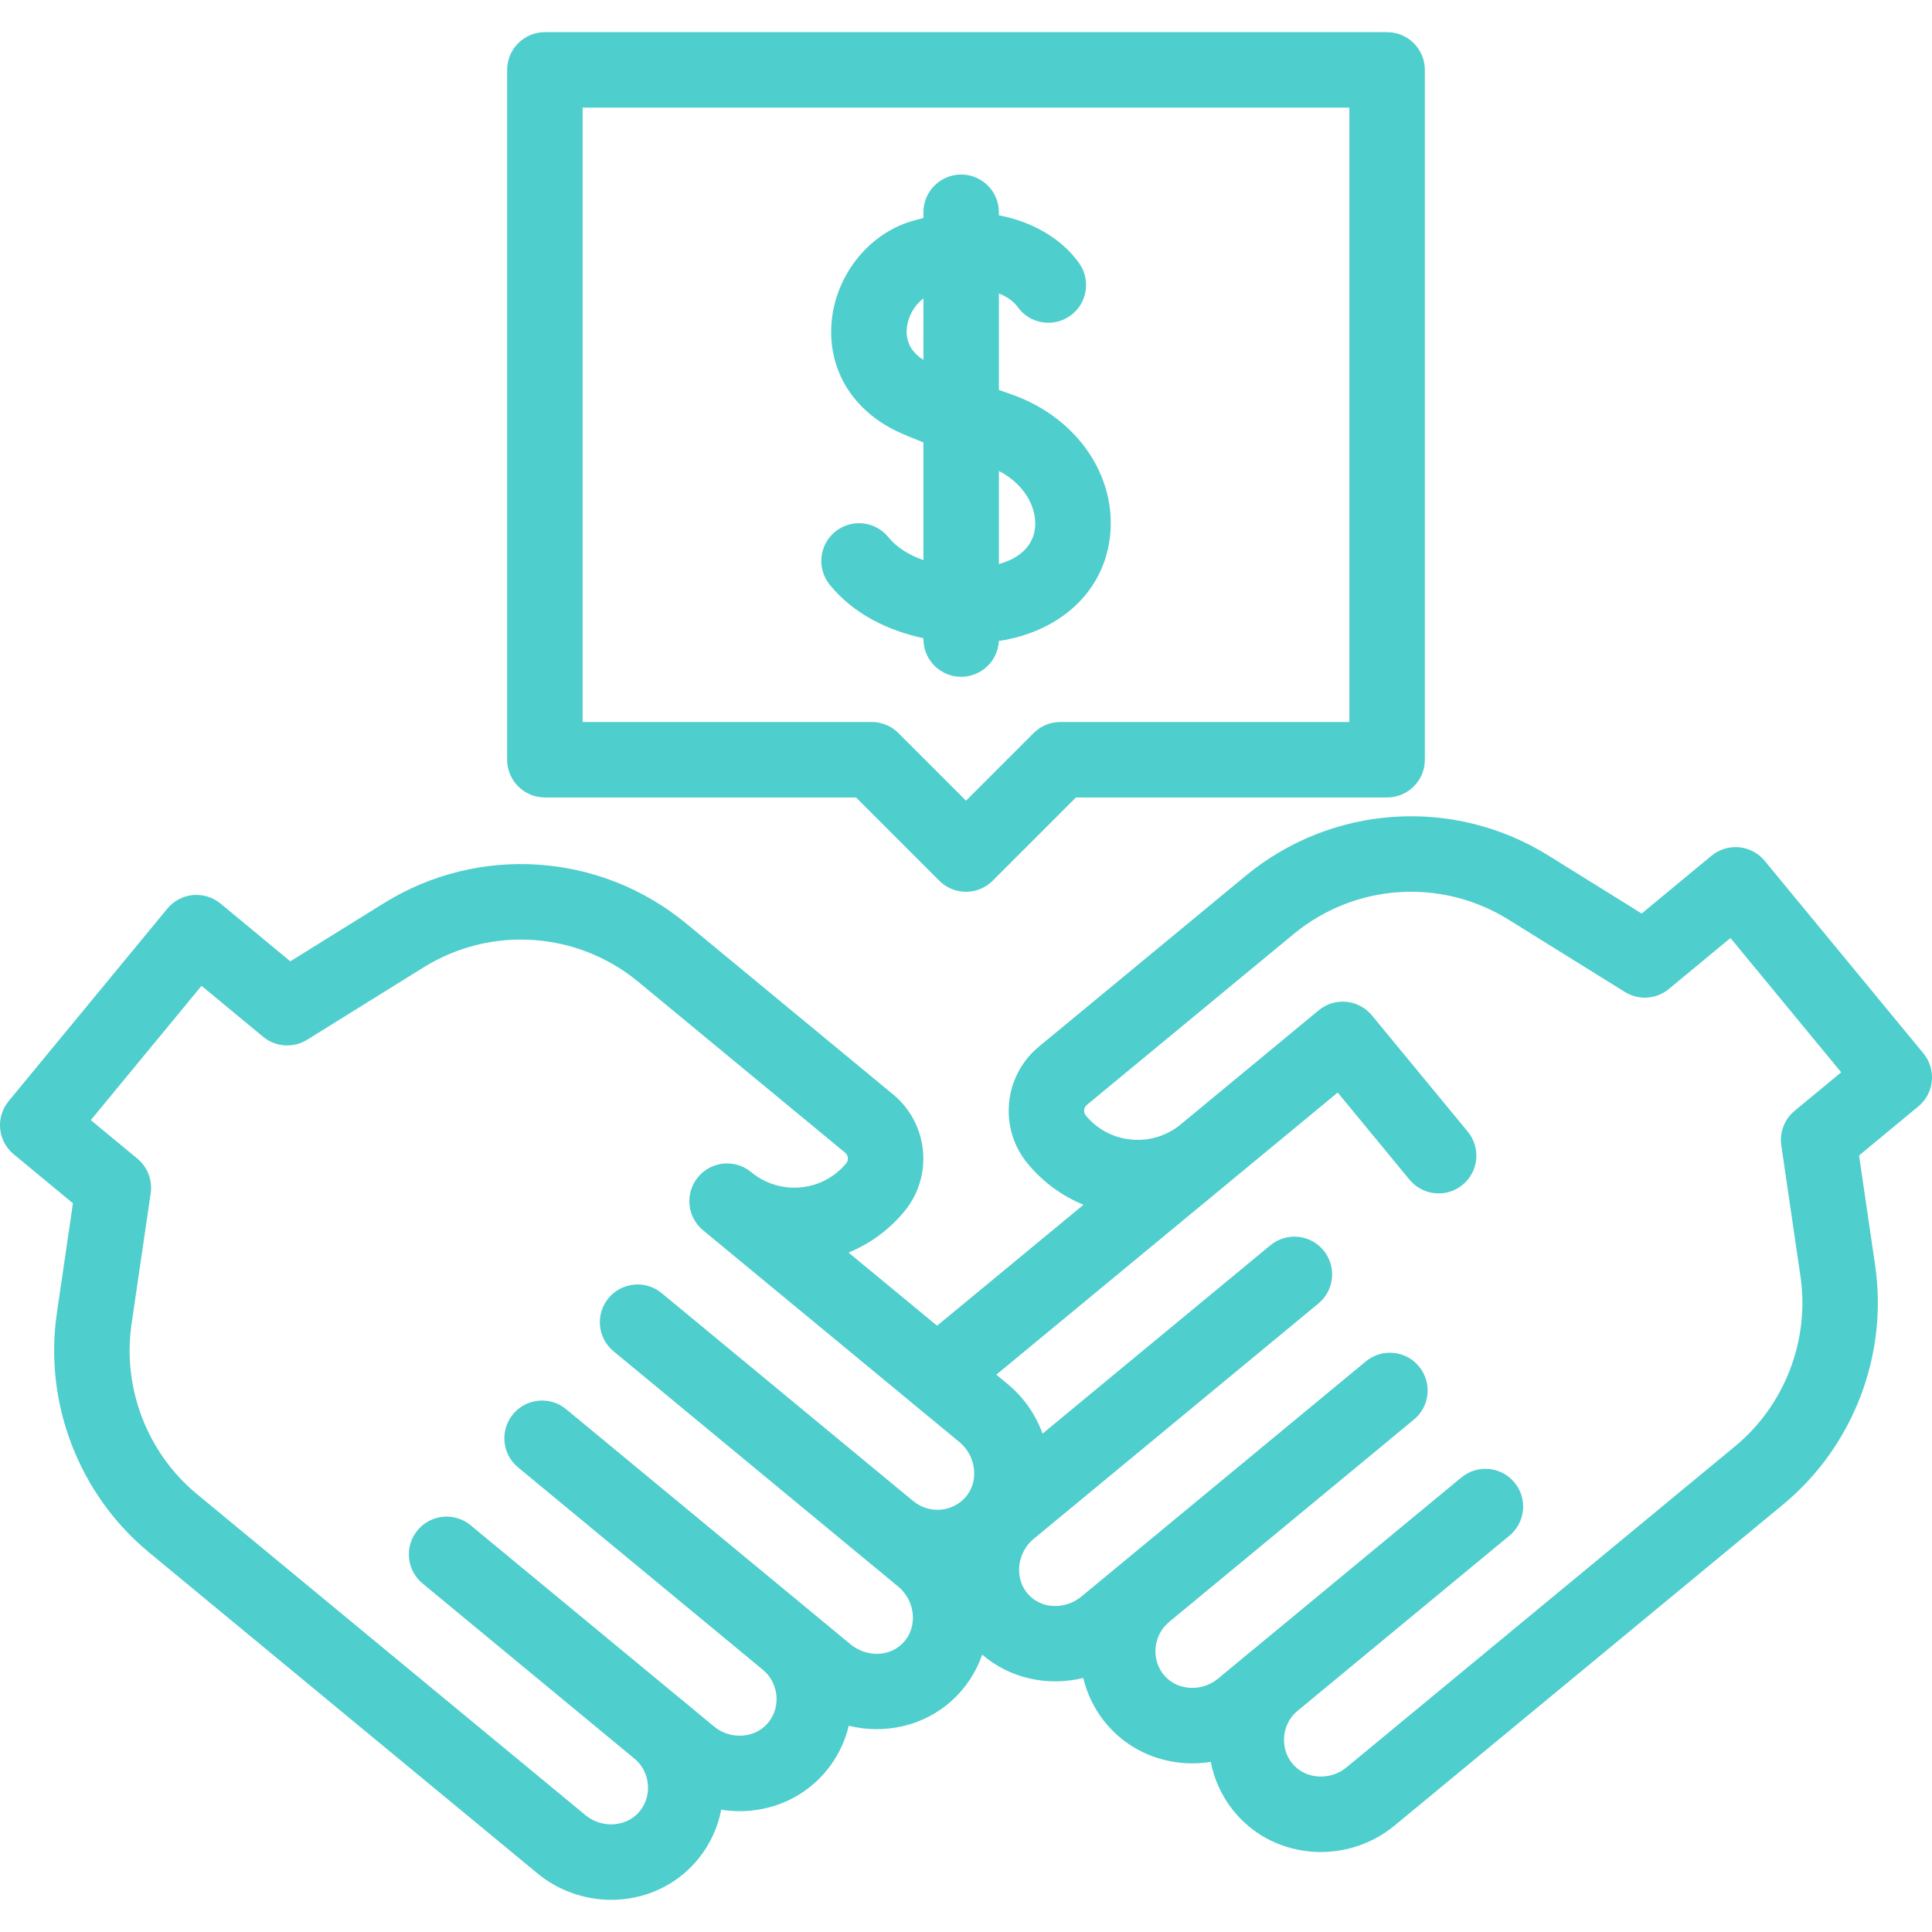
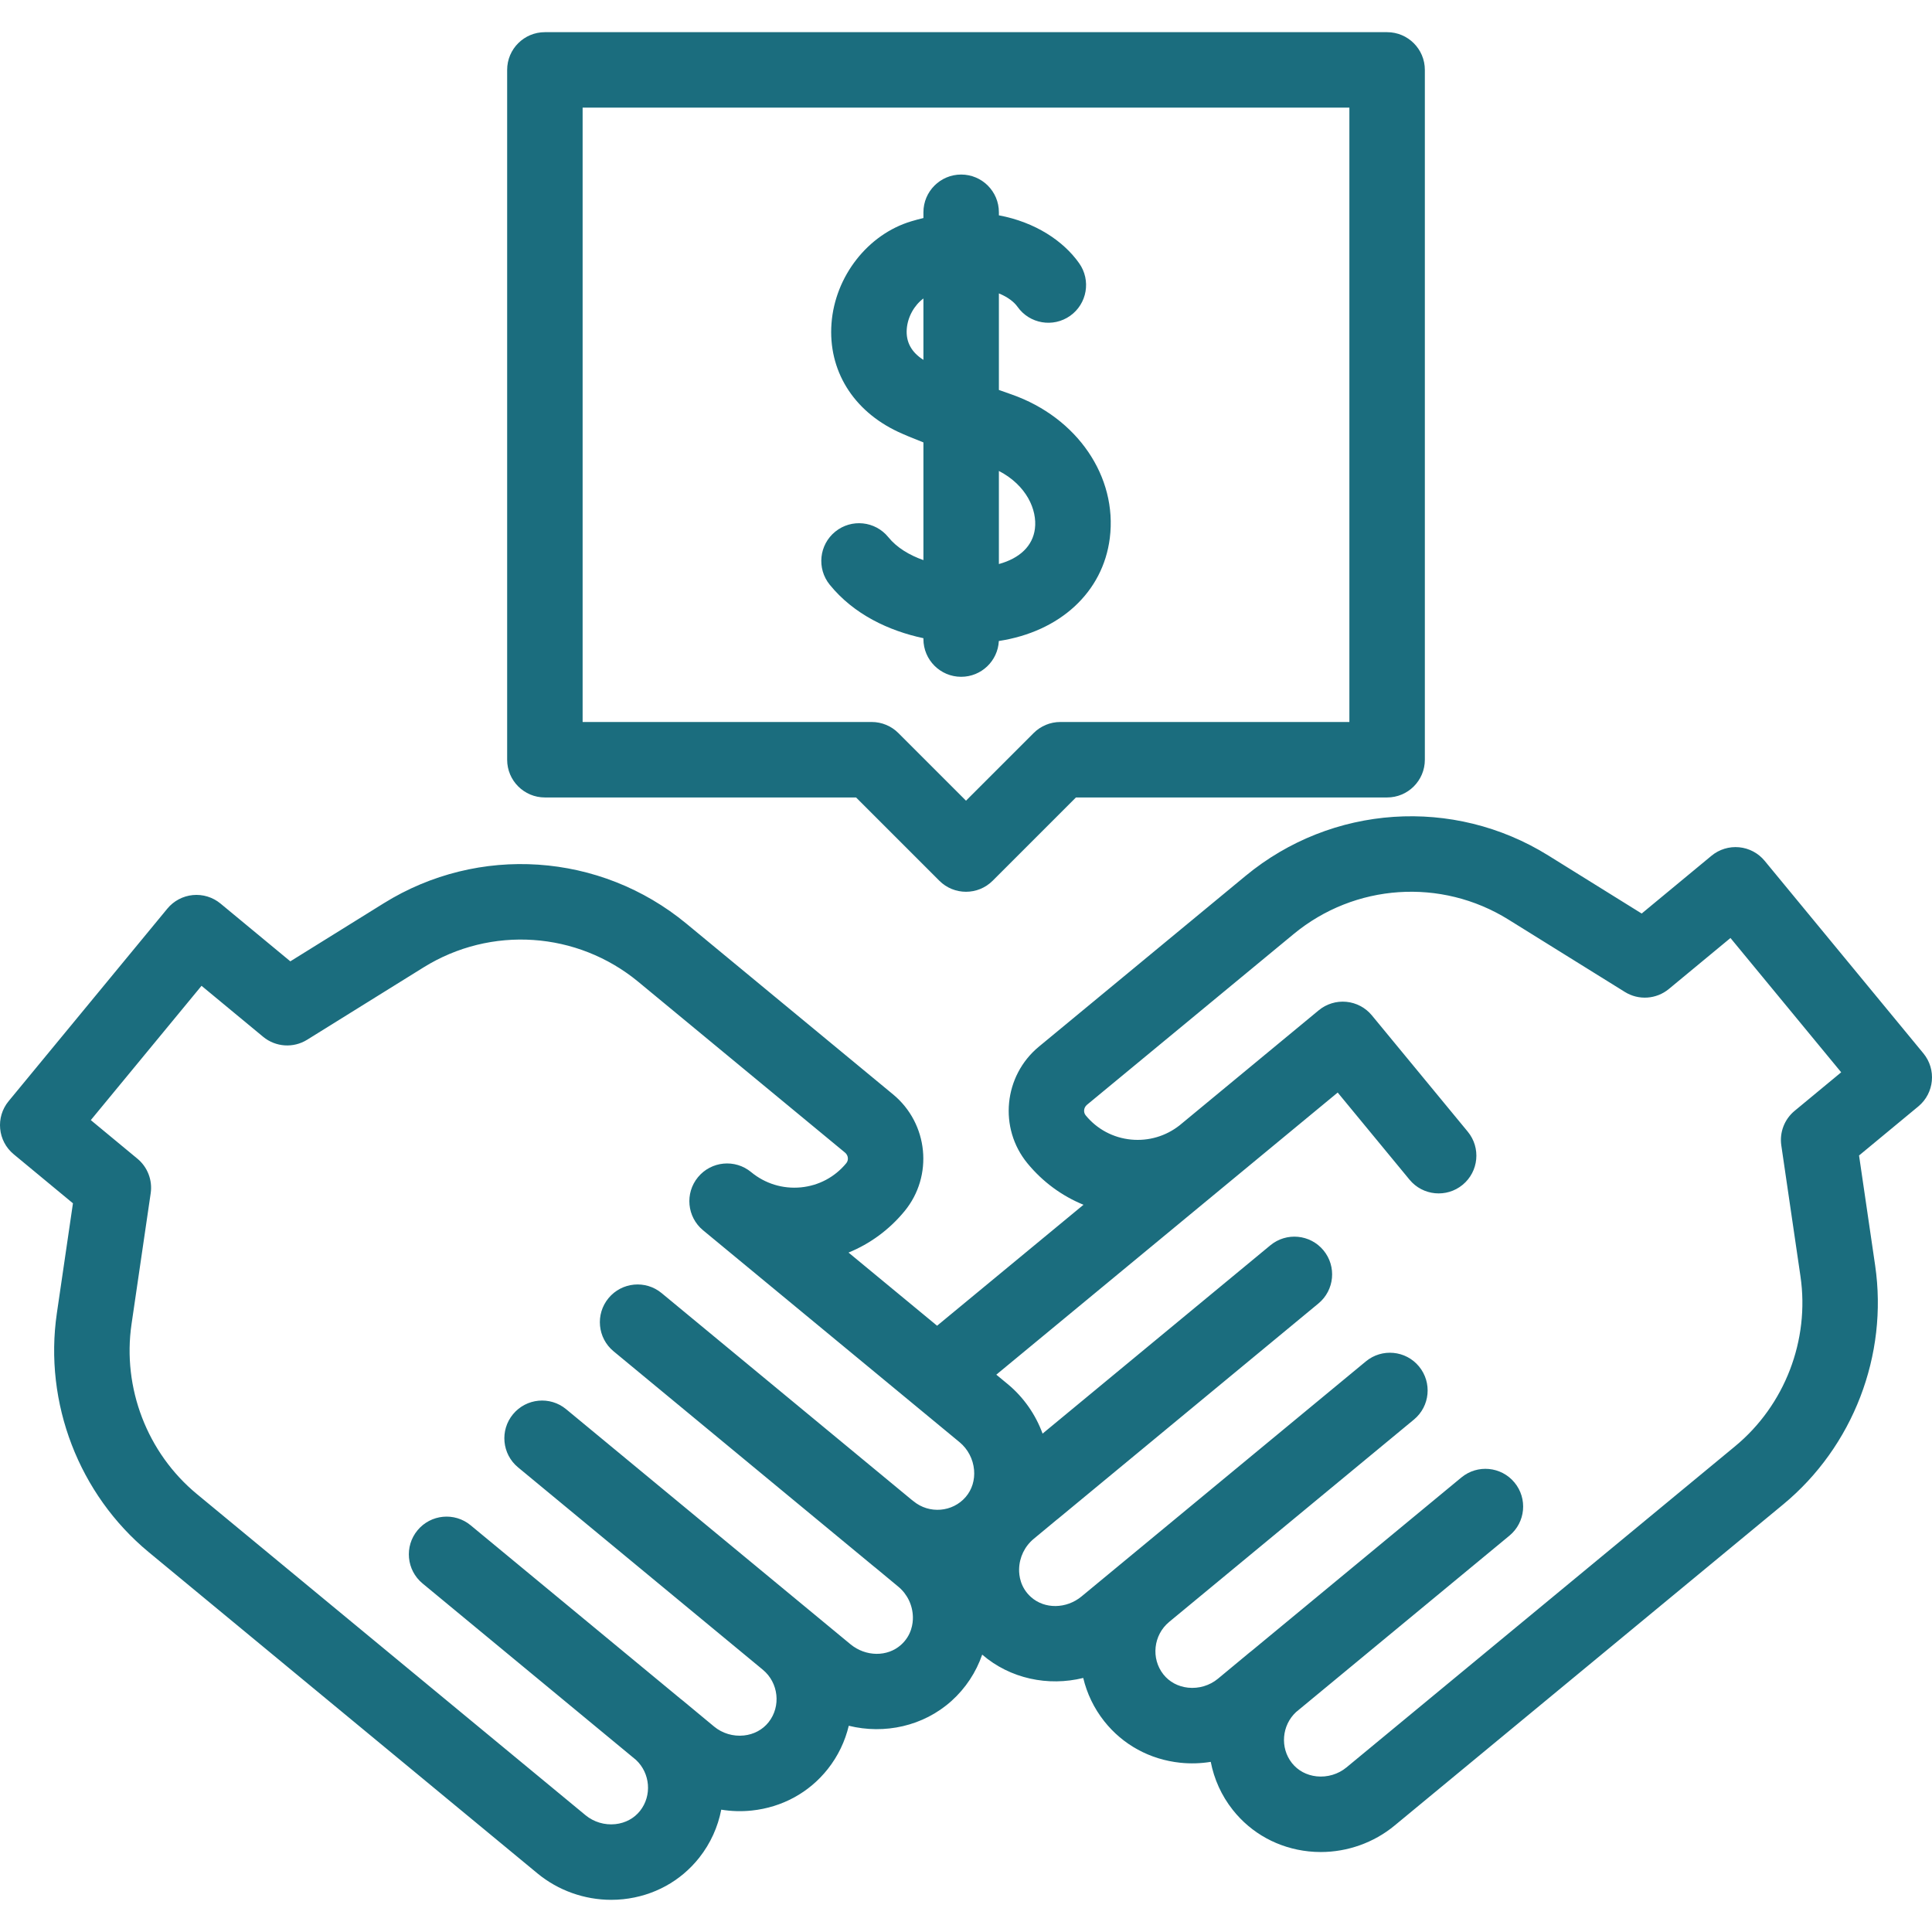
- <svg xmlns="http://www.w3.org/2000/svg" id="Capa_1" enable-background="new 0 0 512 512" fill="#4ECECC" height="512" viewBox="0 0 512 512" width="512">
+ <svg xmlns="http://www.w3.org/2000/svg" id="Capa_1" enable-background="new 0 0 512 512" fill="#1B6D7E" height="512" viewBox="0 0 512 512" width="512">
  <g>
    <path d="m144.4 211.335h82.463l22.066 22.066c1.953 1.952 4.512 2.929 7.071 2.929s5.119-.977 7.071-2.929l22.066-22.066h82.463c5.523 0 10-4.478 10-10v-182.809c0-5.522-4.477-10-10-10h-223.2c-5.523 0-10 4.478-10 10v182.809c0 5.522 4.477 10 10 10zm10-182.809h203.201v162.809h-76.605c-2.652 0-5.196 1.054-7.071 2.929l-17.925 17.923-17.924-17.924c-1.876-1.875-4.419-2.929-7.071-2.929h-76.605z" />
    <path d="m244.716 169.358c0 5.523 4.477 10 10 10 5.352 0 9.721-4.204 9.987-9.489 16.187-2.467 27.592-12.912 29.404-27.244 2.062-16.314-8.624-31.974-25.987-38.079-1.183-.416-2.317-.818-3.404-1.206v-25.579c2.371.959 4.04 2.273 4.934 3.539 3.182 4.512 9.422 5.59 13.936 2.407 4.513-3.184 5.591-9.423 2.407-13.937-4.172-5.914-11.606-10.889-21.276-12.705v-.809c0-5.523-4.477-10-10-10s-10 4.477-10 10v1.525c-1.06.253-2.131.541-3.215.866-11.528 3.454-20.224 14.593-21.148 27.086-.913 12.363 5.68 23.093 17.635 28.701 1.514.71 3.817 1.67 6.728 2.809v31.194c-3.713-1.309-7.046-3.298-9.294-6.074-3.476-4.292-9.773-4.953-14.064-1.479-4.292 3.476-4.954 9.772-1.479 14.064 6.387 7.887 15.685 12.228 24.837 14.183v.227zm29.548-29.241c-.575 4.552-3.981 7.829-9.549 9.358v-24.67c7.38 3.835 10.177 10.349 9.549 15.312zm-33.965-52.909c.238-3.224 1.999-6.318 4.417-8.11v16.269c-3.185-2.012-4.669-4.749-4.417-8.159z" />
    <path d="m509.716 279.149-42.063-51.021c-1.689-2.049-4.124-3.342-6.767-3.594-2.638-.253-5.278.558-7.324 2.251l-18.501 15.311-24.754-15.389c-25.144-15.63-57.378-13.457-80.215 5.409l-54.768 45.249c-9.35 7.728-10.712 21.604-3.037 30.934 4.037 4.907 9.126 8.64 14.85 10.976l-38.801 32.056-23.468-19.388c5.724-2.336 10.813-6.068 14.85-10.976 7.675-9.33 6.313-23.206-3.039-30.935l-54.768-45.248c-22.836-18.865-55.072-21.038-80.215-5.408l-24.756 15.387-18.501-15.31c-2.046-1.693-4.682-2.502-7.324-2.251-2.644.252-5.078 1.545-6.767 3.594l-42.064 51.022c-3.508 4.256-2.909 10.548 1.339 14.065l15.709 13.003-4.265 29.133c-3.479 23.77 5.852 48.034 24.354 63.324l103.017 85.132c5.479 4.526 12.461 7 19.55 7 1.061 0 2.125-.056 3.186-.167 8.042-.852 15.19-4.757 20.128-10.997 3.027-3.826 4.959-8.202 5.837-12.73 2.663.432 5.389.515 8.1.229 8.042-.851 15.191-4.756 20.13-10.996 2.746-3.47 4.59-7.392 5.564-11.47 9.474 2.334 19.765.129 27.224-6.577 3.746-3.367 6.518-7.6 8.134-12.274 7.42 6.398 17.491 8.47 26.776 6.183.975 4.078 2.819 7.999 5.565 11.47 4.939 6.24 12.087 10.145 20.129 10.995 2.712.288 5.438.202 8.1-.23.878 4.528 2.809 8.904 5.836 12.73 4.938 6.241 12.087 10.147 20.129 10.997 1.061.112 2.124.168 3.185.168 7.089 0 14.073-2.474 19.551-7.001l103.017-85.132c18.501-15.291 27.833-39.555 24.353-63.323l-4.265-29.134 15.708-13.003c4.25-3.516 4.849-9.808 1.341-14.064zm-267.63 118.692c-.159-.131-.32-.256-.484-.375l-66.261-54.778c-4.256-3.52-10.559-2.921-14.079 1.335-3.518 4.257-2.921 10.561 1.336 14.079l68.975 57.022c.135.112.272.219.412.322l6.074 5.038c2.392 1.978 3.801 4.908 3.867 8.042.035 1.667-.327 4.841-3.138 7.367-3.612 3.246-9.374 3.181-13.405-.149l-3.527-2.914s-.001 0-.001-.001l-71.825-59.377c-4.255-3.519-10.559-2.922-14.079 1.335-3.519 4.257-2.921 10.561 1.336 14.079l64.783 53.556c.03.026.06.051.091.077 4.176 3.451 4.86 9.688 1.525 13.903-1.574 1.988-3.899 3.237-6.549 3.518-2.836.302-5.712-.56-7.877-2.35l-8.349-6.926c-.025-.021-.051-.043-.077-.063-.155-.128-.312-.25-.472-.367l-55.641-46.001c-4.256-3.52-10.56-2.922-14.079 1.335s-2.921 10.561 1.335 14.079l56.563 46.762c3.774 3.515 4.291 9.451 1.079 13.51-1.573 1.988-3.899 3.237-6.548 3.518-2.839.302-5.713-.56-7.892-2.36l-103.017-85.131c-13.148-10.866-19.779-28.113-17.306-45.011l5.079-34.698c.506-3.455-.828-6.925-3.518-9.151l-12.352-10.226 29.342-35.591 16.326 13.511c3.313 2.74 8.004 3.056 11.655.789l30.866-19.186c17.839-11.091 40.712-9.546 56.918 3.841l54.766 45.246c.869.718 1.018 1.978.334 2.81-3.023 3.675-7.299 5.949-12.04 6.406-4.782.452-9.457-.978-13.174-4.046l-.003-.003c0-.001 0-.001 0-.001-4.257-3.517-10.561-2.917-14.078 1.341-3.518 4.258-2.917 10.561 1.34 14.078l67.993 56.173c2.186 1.807 3.581 4.484 3.829 7.347.231 2.674-.551 5.211-2.205 7.144-3.479 4.065-9.69 4.578-13.848 1.142zm229.979-94.293 5.079 34.699c2.474 16.897-4.158 34.145-17.305 45.01l-103.017 85.132c-2.179 1.8-5.058 2.66-7.892 2.361-2.65-.28-4.976-1.53-6.549-3.518-3.213-4.061-2.695-9.998 1.082-13.513l56.559-46.758c4.257-3.518 4.855-9.822 1.335-14.079-3.519-4.256-9.823-4.855-14.079-1.335l-55.65 46.007c-.157.115-.312.235-.464.36-.026.021-.051.042-.077.063l-8.335 6.913c-2.179 1.801-5.055 2.659-7.892 2.361-2.65-.28-4.976-1.529-6.549-3.517-3.332-4.211-2.653-10.439 1.512-13.893l.013-.011c.04-.033.079-.067.119-.101l64.756-53.533c4.257-3.518 4.854-9.822 1.336-14.079-3.52-4.257-9.822-4.854-14.079-1.335l-71.825 59.377c-.011.009-.022.019-.034.028l-3.494 2.888c-4.031 3.331-9.794 3.396-13.405.149-2.81-2.526-3.172-5.7-3.137-7.367.065-3.134 1.475-6.064 3.881-8.054l6.053-5.021c.141-.105.281-.214.418-.327l68.975-57.023c4.257-3.518 4.854-9.822 1.336-14.079-3.519-4.256-9.823-4.855-14.079-1.335l-60.362 49.903c-1.864-5.087-5.049-9.659-9.251-13.131l-3.013-2.489 90.471-74.767 19.038 23.093c3.513 4.261 9.815 4.869 14.077 1.355 4.261-3.513 4.868-9.816 1.354-14.077l-25.408-30.819c-1.689-2.048-4.122-3.341-6.765-3.594-2.642-.251-5.276.557-7.323 2.248l-36.864 30.478c-3.662 2.885-8.206 4.22-12.844 3.78-4.741-.457-9.018-2.732-12.04-6.406-.685-.832-.535-2.093.332-2.81l54.767-45.247c16.206-13.387 39.08-14.932 56.919-3.842l30.865 19.187c3.651 2.269 8.343 1.952 11.655-.789l16.327-13.511 29.341 35.59-12.353 10.226c-2.688 2.227-4.021 5.696-3.515 9.152z" />
  </g>
</svg>
